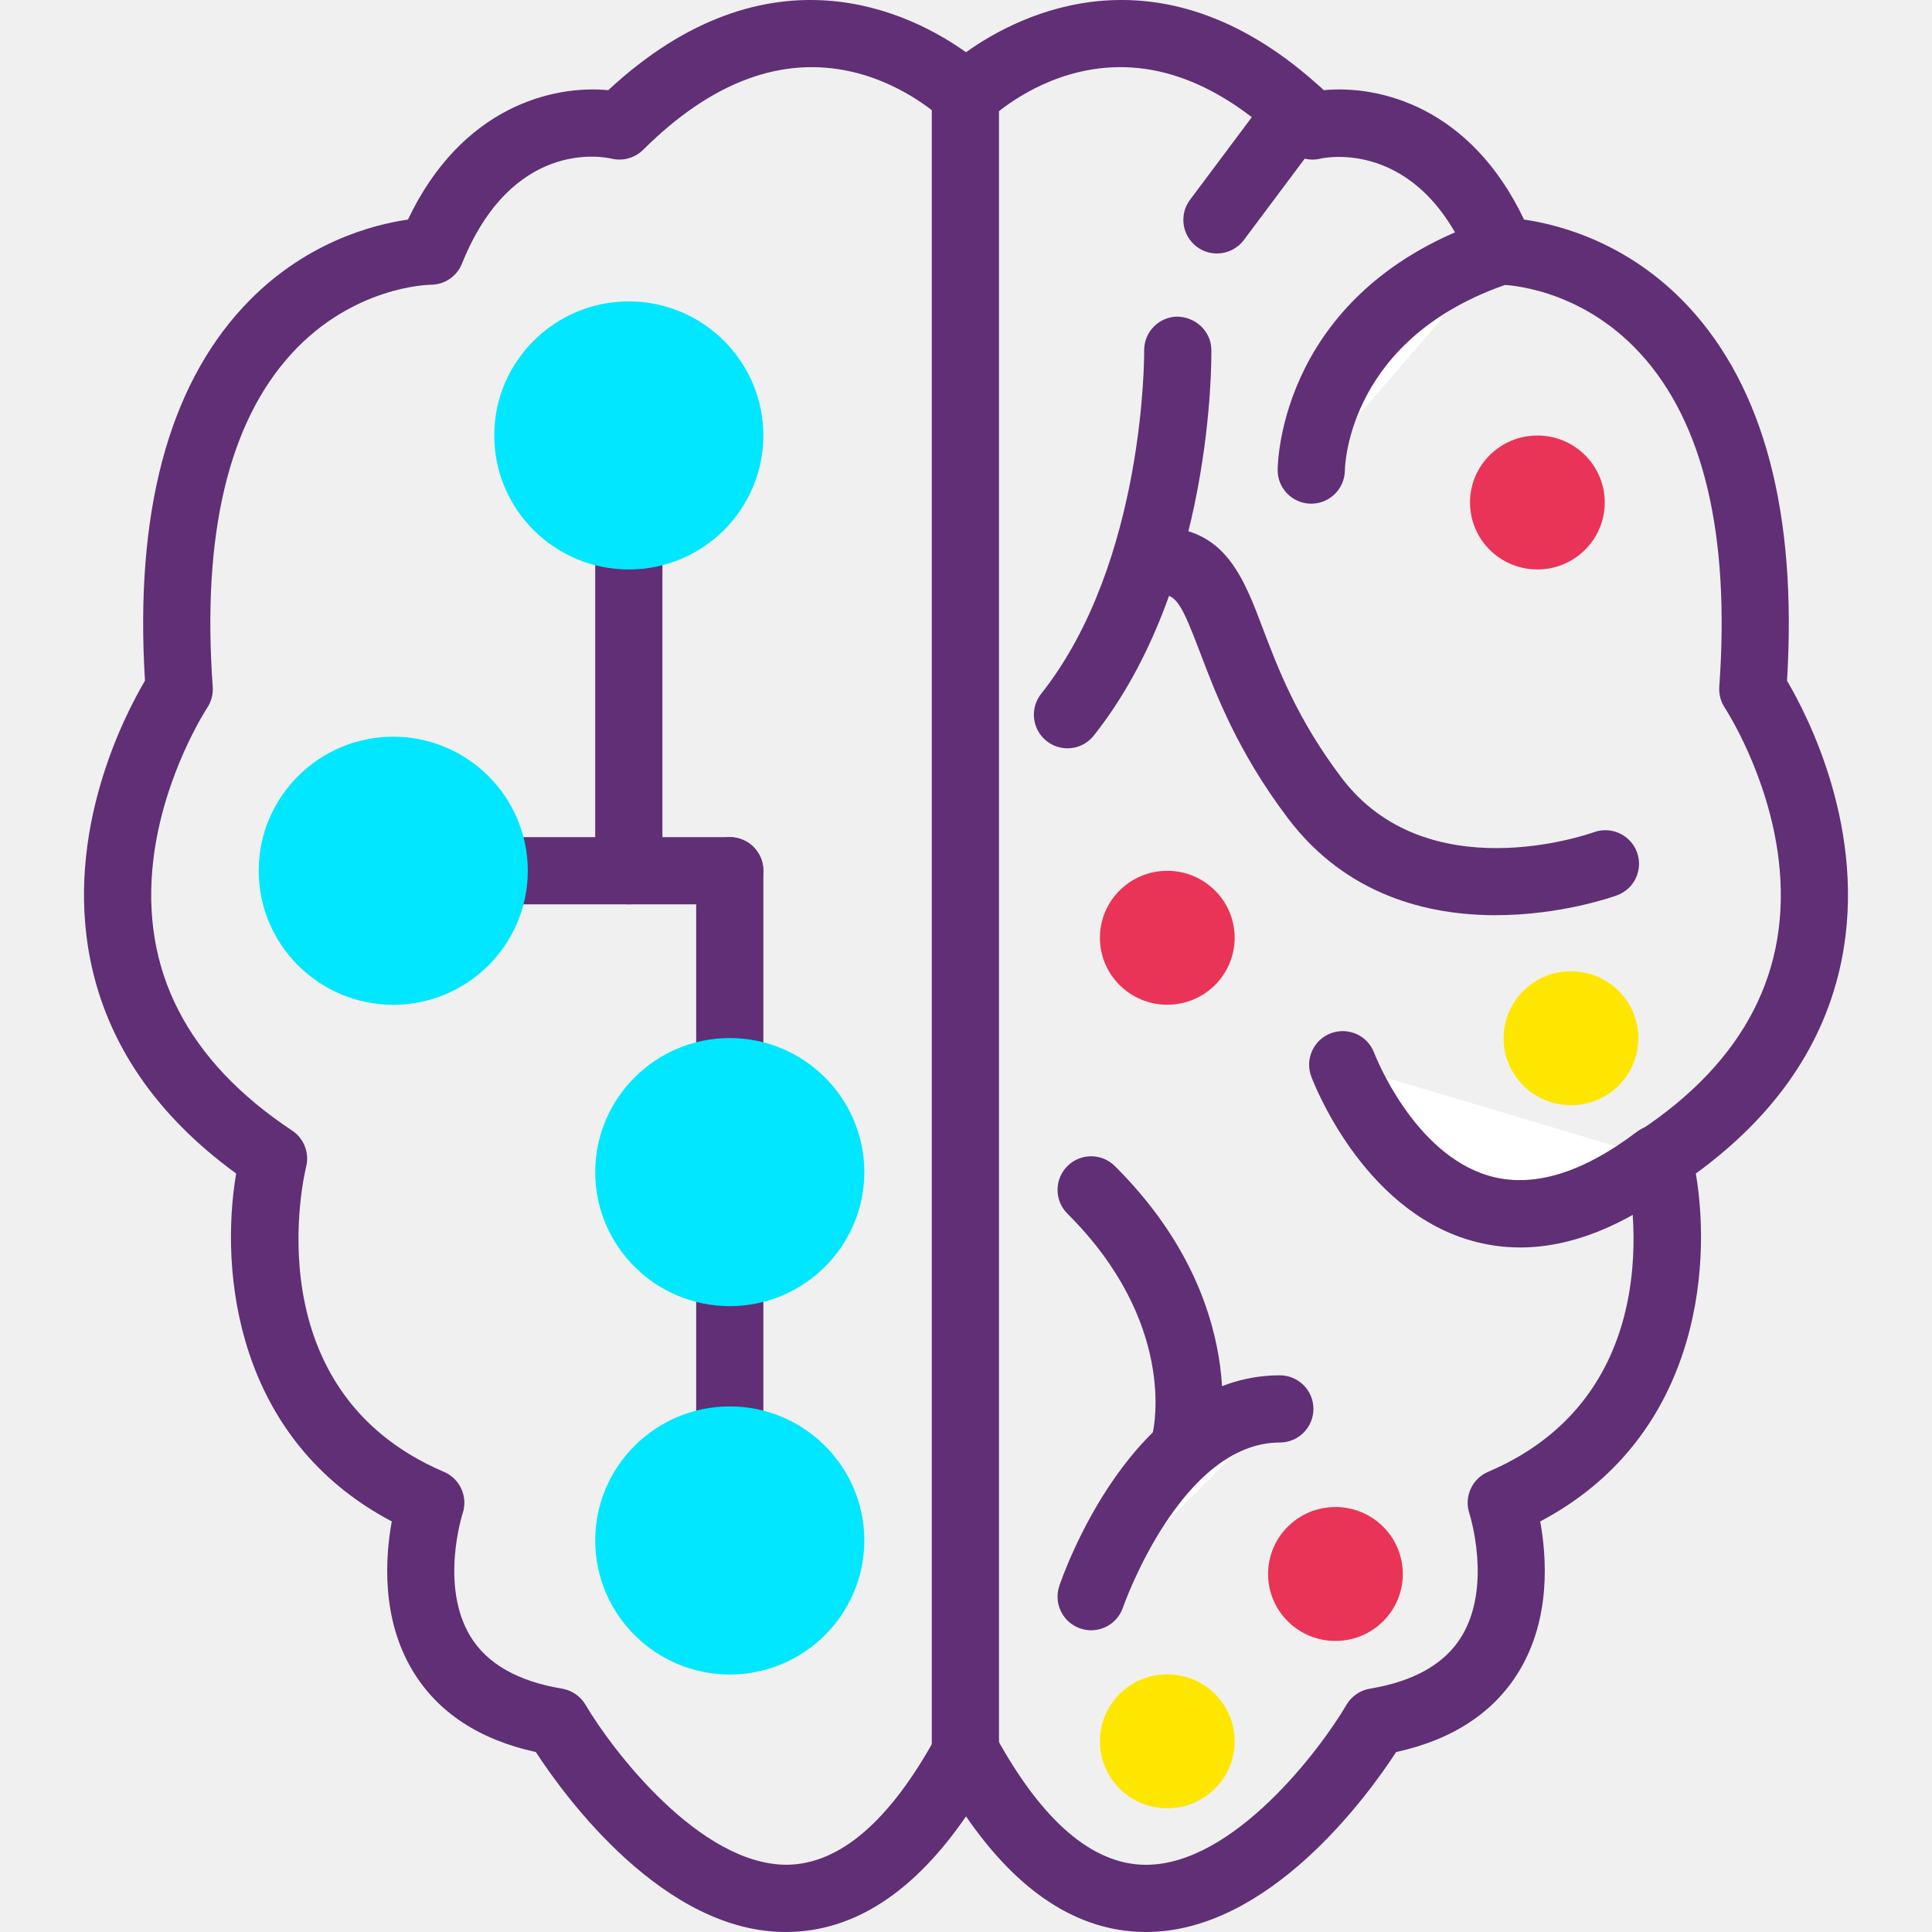
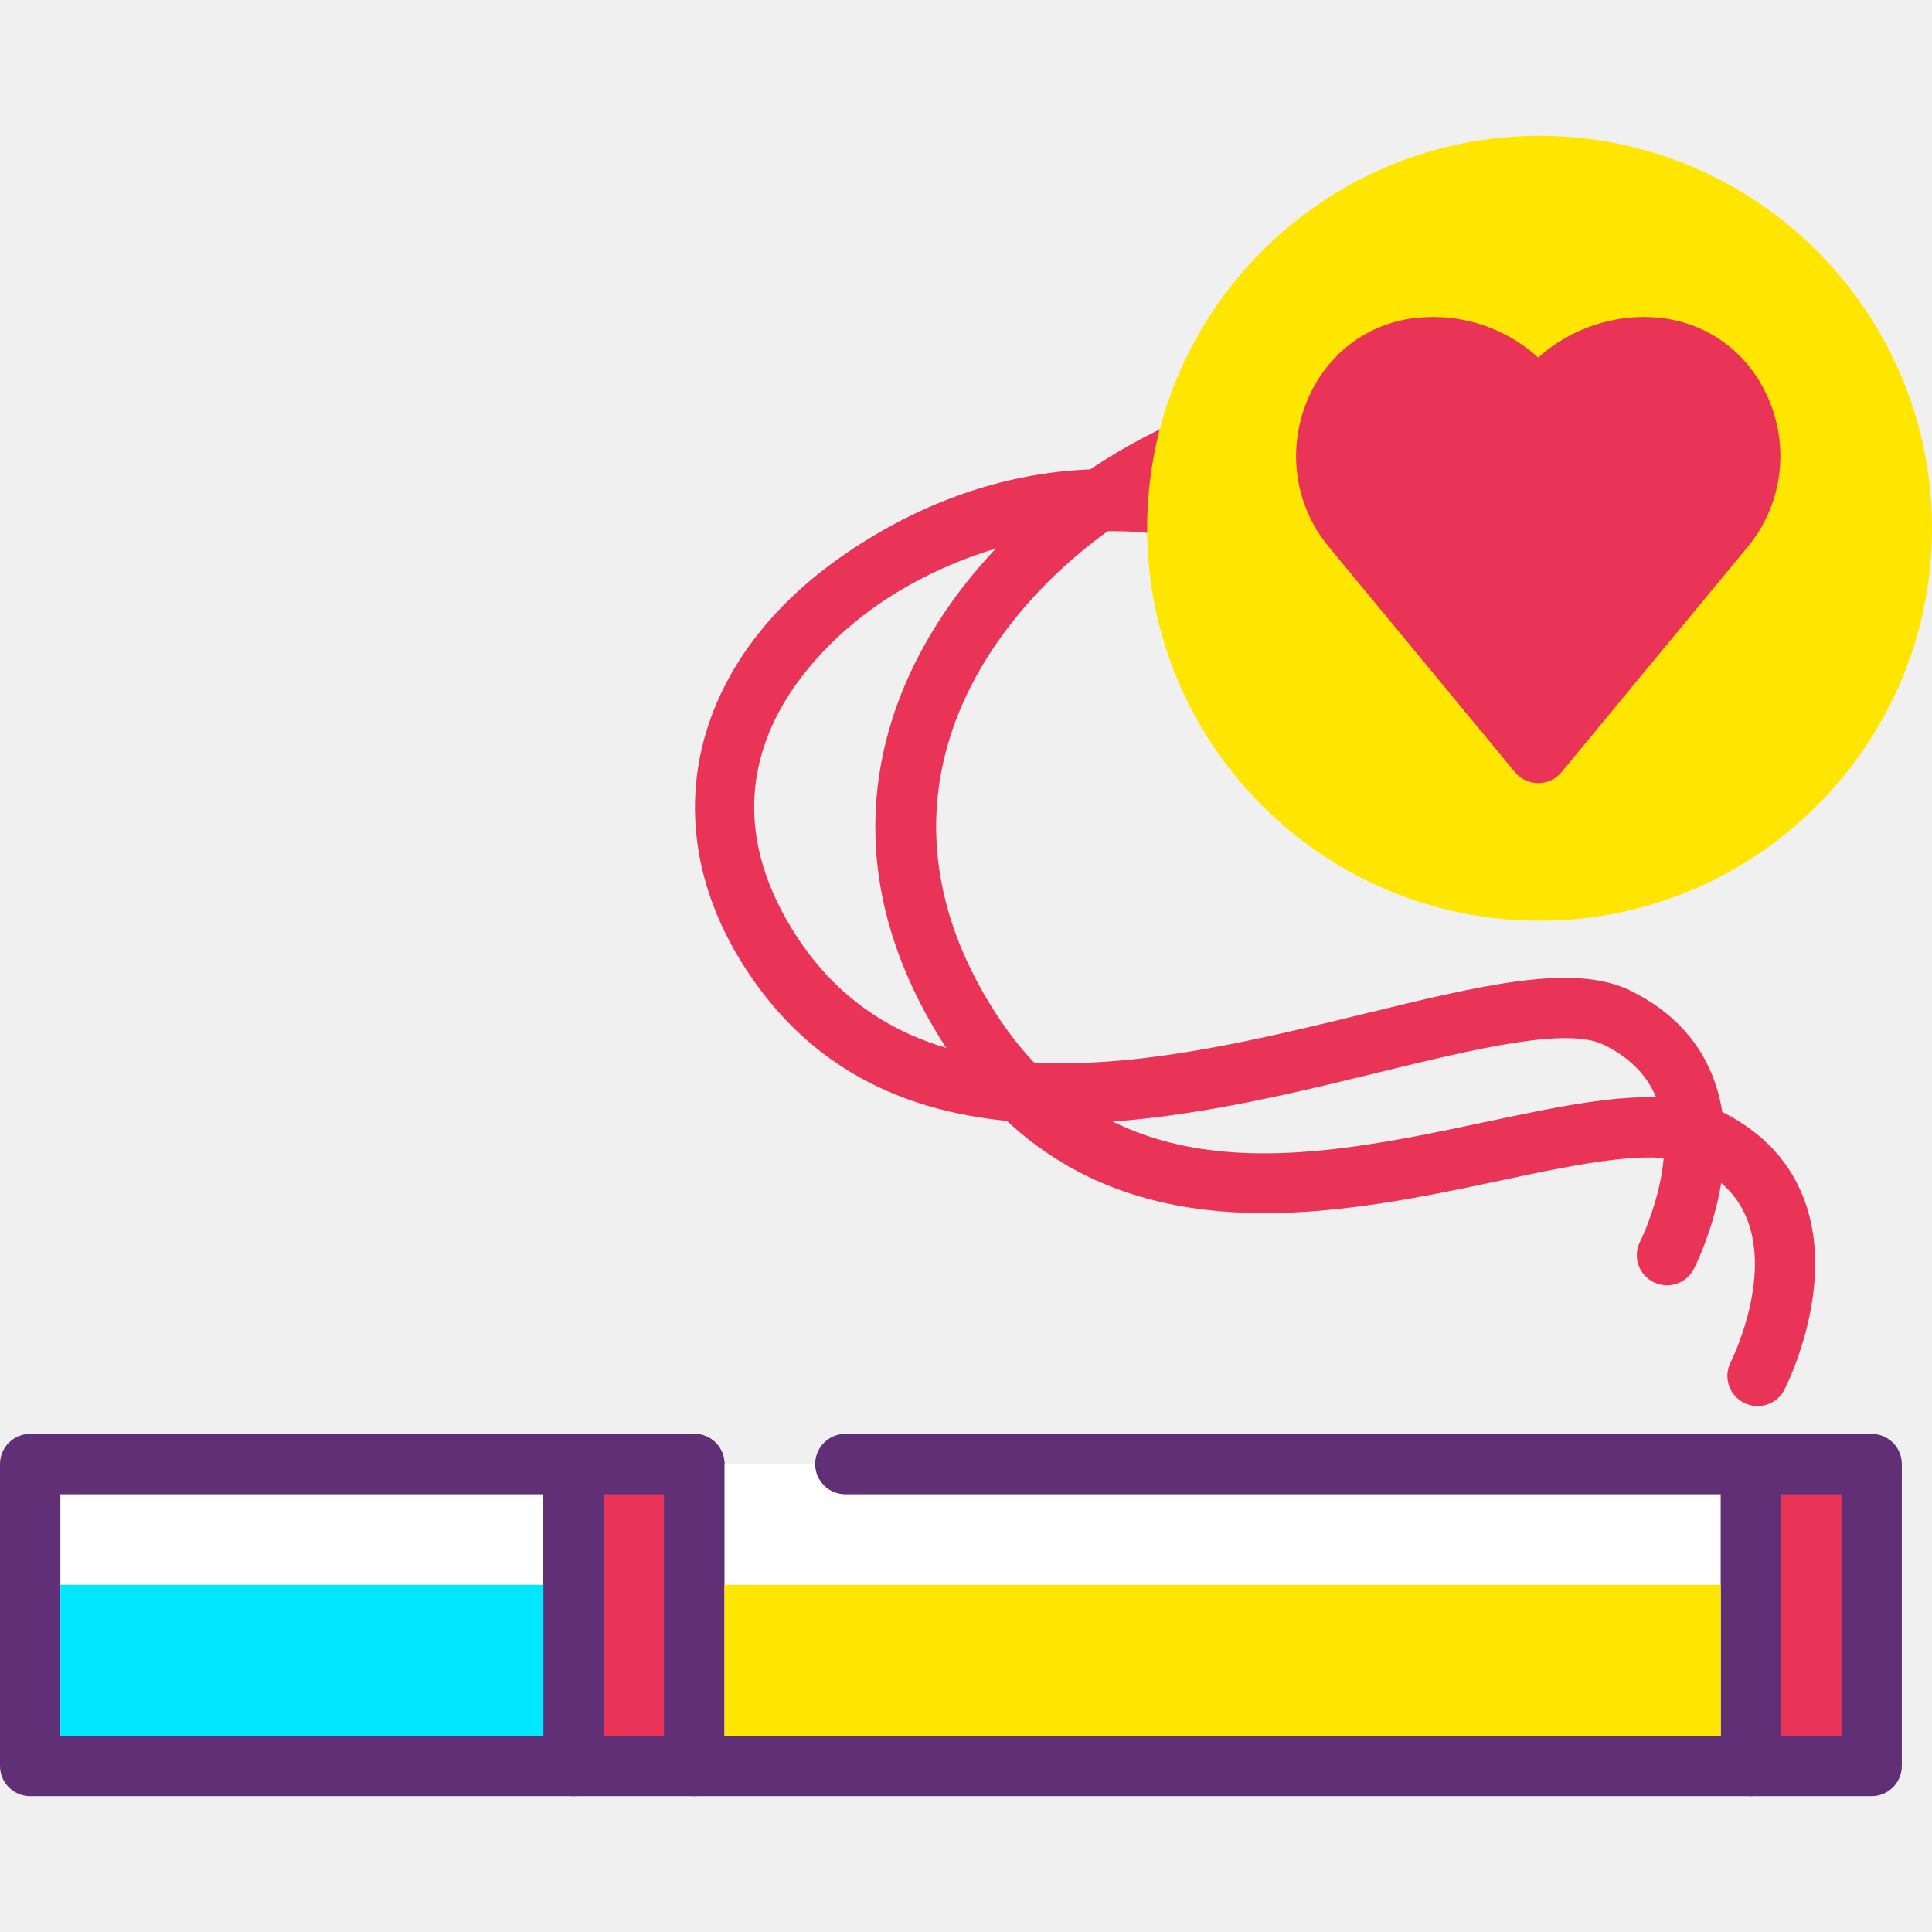
- <svg xmlns="http://www.w3.org/2000/svg" version="1.1" id="Capa_1" x="0px" y="0px" width="48px" height="48px" viewBox="0 0 196.267 196.267" style="enable-background:new 0 0 196.267 196.267;" xml:space="preserve">
-   <path style="fill:#602F75;" d="M116.424,196.266c-0.082,0-0.162,0-0.244-0.002c-6.699-0.097-12.752-4.041-18.045-11.744  c-5.294,7.702-11.346,11.646-18.045,11.744c-12.587,0.215-22.728-13.786-25.655-18.277c-5.77-1.266-9.977-4.041-12.517-8.265  c-3.209-5.333-2.777-11.563-2.118-15.164c-15.892-8.383-17.493-25.431-15.809-35.343c-8.137-5.926-13.117-13.22-14.816-21.71  c-2.621-13.1,3.483-24.854,5.552-28.351c-1.039-16.964,2.331-29.752,10.025-38.016c6.04-6.489,13.111-8.318,16.691-8.832  c5.453-11.471,14.72-13.684,20.347-13.145C78.167-6.046,92.643,1.385,98.133,5.307c5.49-3.924,19.965-11.353,36.342,3.854  c5.627-0.541,14.896,1.673,20.347,13.145c3.581,0.514,10.651,2.343,16.691,8.832c7.694,8.265,11.064,21.052,10.025,38.016  c2.068,3.497,8.173,15.251,5.552,28.351c-1.698,8.491-6.678,15.785-14.816,21.71c1.684,9.912,0.082,26.96-15.809,35.343  c0.659,3.601,1.091,9.83-2.118,15.164c-2.541,4.224-6.748,7.001-12.518,8.265C138.928,182.447,128.917,196.264,116.424,196.266z   M98.07,174.682c1.246,0,2.524,0.679,3.123,1.773c4.68,8.538,9.755,12.908,15.085,12.984c0.048,0,0.097,0,0.145,0  c8.885,0,17.702-11.711,20.361-16.249c0.512-0.874,1.386-1.476,2.386-1.642c4.492-0.746,7.627-2.534,9.315-5.32  c3.127-5.156,0.804-12.418,0.782-12.491c-0.551-1.683,0.273-3.519,1.901-4.214c19.355-8.253,14.227-30.077,14-31.002  c-0.345-1.399,0.225-2.872,1.425-3.668c10.68-7.086,15.425-16.34,14.1-27.503c-1.029-8.666-5.425-15.374-5.47-15.44  c-0.418-0.63-0.618-1.386-0.565-2.138c1.109-15.468-1.596-26.866-8.04-33.881c-6.238-6.787-13.814-6.961-14.133-6.965  c-1.379-0.017-2.632-0.862-3.145-2.14c-5.221-12.988-15.077-10.703-15.176-10.675c-1.154,0.288-2.383-0.049-3.232-0.893  c-6.958-6.924-14.116-9.588-21.267-7.912c-5.473,1.28-9.033,4.709-9.069,4.743c-0.638,0.623-1.505,0.983-2.396,0.983h-0.13  c-0.903,0-1.768-0.357-2.408-0.993c-0.024-0.024-3.586-3.453-9.059-4.733c-7.151-1.671-14.309,0.988-21.267,7.912  c-0.848,0.843-2.074,1.176-3.232,0.893c-0.99-0.224-10.119-1.905-15.176,10.675c-0.519,1.292-1.773,2.14-3.166,2.14  c-0.299,0.003-7.875,0.177-14.112,6.965c-6.444,7.013-9.149,18.412-8.04,33.881c0.055,0.758-0.145,1.512-0.568,2.144  c-0.039,0.061-4.437,6.767-5.466,15.433c-1.324,11.165,3.42,20.417,14.1,27.503c1.207,0.8,1.777,2.273,1.423,3.676  c-0.225,0.918-5.354,22.741,14.001,30.995c1.637,0.698,2.463,2.536,1.898,4.224c-0.02,0.061-2.342,7.323,0.783,12.479  c1.688,2.785,4.823,4.576,9.315,5.32c0.997,0.166,1.872,0.768,2.384,1.638c2.69,4.567,11.616,16.319,20.518,16.251  c5.327-0.082,10.397-4.451,15.075-12.984C95.676,175.361,96.823,174.682,98.07,174.682z M98.2,9.622h0.017H98.2z" />
-   <path style="fill:#FFFFFF;" d="M133.209,47.766c0,0,0-15.894,19.168-22.252" />
-   <path style="fill:#602F75;" d="M133.211,51.167c-0.009,0-0.017,0-0.026,0c-1.876-0.014-3.389-1.526-3.389-3.401  c0-0.749,0.244-18.439,21.507-25.491c1.782-0.592,3.721,0.375,4.314,2.166c0.594,1.789-0.375,3.721-2.166,4.314  c-16.451,5.456-16.821,18.483-16.828,19.034C136.597,49.657,135.074,51.167,133.211,51.167z" />
-   <path style="fill:#FFFFFF;" d="M136.404,108.163c0,0,9.777,26.348,31.945,9.537" />
-   <path style="fill:#602F75;" d="M154.426,126.726c-1.722,0-3.413-0.241-5.07-0.724c-11.054-3.219-15.949-16.108-16.152-16.654  c-0.655-1.768,0.246-3.732,2.012-4.388c1.768-0.652,3.729,0.244,4.386,2.007c0.077,0.203,3.978,10.262,11.687,12.486  c4.369,1.263,9.416-0.244,14.996-4.477c1.504-1.14,3.644-0.843,4.782,0.657c1.138,1.502,0.845,3.644-0.657,4.782  C164.876,124.617,159.519,126.726,154.426,126.726z" />
-   <path style="fill:#FFFFFF;" d="M120.431,146.309c0,0,3.195-12.715-9.583-25.429" />
+ <svg xmlns="http://www.w3.org/2000/svg" version="1.1" id="Capa_1" x="0px" y="0px" width="48px" height="48px" viewBox="0 0 436.907 436.907" style="enable-background:new 0 0 436.907 436.907;" xml:space="preserve">
  <g>
-     <path style="fill:#602F75;" d="M120.434,149.722c-0.275,0-0.555-0.034-0.835-0.104c-1.821-0.457-2.929-2.299-2.485-4.122   c0.118-0.51,2.413-11.165-8.675-22.2c-1.336-1.33-1.341-3.492-0.012-4.828c1.33-1.335,3.49-1.341,4.826-0.012   c13.993,13.925,10.636,28.087,10.487,28.682C123.353,148.689,121.962,149.722,120.434,149.722z" />
-     <path style="fill:#602F75;" d="M151.934,92.972c-6.849,0-15.157-1.981-21.113-9.868c-5.084-6.733-7.298-12.575-8.916-16.841   c-1.872-4.941-2.412-5.763-3.847-5.883c-1.879-0.154-3.277-1.802-3.123-3.681s1.83-3.29,3.68-3.123   c5.97,0.49,7.769,5.238,9.673,10.267c1.553,4.096,3.485,9.194,7.98,15.147c8.663,11.47,24.974,5.794,25.667,5.547   c1.77-0.631,3.726,0.285,4.366,2.053c0.64,1.772-0.271,3.722-2.041,4.366C163.826,91.115,158.565,92.972,151.934,92.972z" />
-     <path style="fill:#602F75;" d="M98.07,181.509c-1.884,0-3.413-1.529-3.413-3.413V9.622c0-1.884,1.529-3.413,3.413-3.413   c1.884,0,3.413,1.529,3.413,3.413v168.474C101.484,179.979,99.954,181.509,98.07,181.509z" />
+     <path style="fill:#EA3457;" d="M397.454,317.972c-1.05,0-2.12-0.241-3.12-0.759c-3.347-1.72-4.663-5.833-2.951-9.18l0,0   c0.09-0.174,8.723-17.388,4.13-31.16c-1.944-5.827-5.984-10.173-12.353-13.3c-8.414-4.12-25.67-0.466-43.95,3.413   c-40.033,8.487-94.877,20.127-127.107-32.98c-22.333-36.794-14.147-67.934-3.343-87.579c21.357-38.847,66.434-60.467,98-61.094   c0.046,0,0.094,0,0.14,0c3.707,0,6.746,2.966,6.823,6.694c0.073,3.767-2.924,6.886-6.69,6.96   c-28.133,0.553-68.106,20.913-86.31,54.019c-9.066,16.486-15.896,42.694,3.053,73.919c27.203,44.82,72.573,35.2,112.604,26.706   c21.543-4.567,40.146-8.513,52.791-2.313c9.713,4.76,16.217,11.933,19.319,21.306c6.376,19.267-4.497,40.74-4.96,41.646   C402.316,316.626,399.93,317.972,397.454,317.972z" />
+     <path style="fill:#EA3457;" d="M376.974,290.666c-1.05,0-2.12-0.241-3.12-0.759c-3.347-1.72-4.666-5.833-2.947-9.18   c0.133-0.266,8.711-17.42,4.127-31.16c-1.944-5.827-5.984-10.173-12.353-13.3c-8.404-4.099-29.034,0.92-50.883,6.24   c-47.406,11.566-112.353,27.407-144.531-25.6c-19.504-32.133-10.303-67.994,23.443-91.346c46.769-32.367,98.886-20.9,122.25,8.873   c2.326,2.966,1.811,7.253-1.157,9.586c-2.959,2.319-7.253,1.819-9.583-1.161c-24.463-31.174-72.89-27.426-103.74-6.074   c-10.554,7.299-43.139,34.154-19.54,73.04c26.984,44.447,83.893,30.56,129.623,19.42c26.418-6.439,47.273-11.547,60.126-5.233   c9.713,4.76,16.217,11.933,19.319,21.306c6.376,19.267-4.497,40.74-4.96,41.646C381.836,289.319,379.45,290.666,376.974,290.666z" />
  </g>
-   <path style="fill:#FFFFFF;" d="M119.646,35.577c0,0,0.329,22.475-11.204,37.03" />
-   <path style="fill:#602F75;" d="M108.44,76.019c-0.742,0-1.49-0.241-2.118-0.739c-1.478-1.171-1.725-3.318-0.555-4.796  c10.617-13.399,10.469-34.649,10.465-34.862c-0.024-1.884,1.483-3.432,3.367-3.458c1.864,0.041,3.432,1.478,3.459,3.362  c0.014,0.968,0.207,23.868-11.943,39.199C110.444,75.576,109.447,76.019,108.44,76.019z" />
-   <path style="fill:#FFFFFF;" d="M110.848,162.201c0,0,6.39-19.072,19.168-19.072" />
-   <path style="fill:#602F75;" d="M110.848,165.616c-0.36,0-0.725-0.058-1.085-0.178c-1.787-0.599-2.751-2.533-2.152-4.321  c0.292-0.874,7.342-21.402,22.403-21.402c1.884,0,3.413,1.529,3.413,3.413c0,1.884-1.529,3.413-3.413,3.413  c-10.04,0-15.875,16.575-15.93,16.744C113.606,164.713,112.275,165.616,110.848,165.616z" />
+   <rect x="6.827" y="331.093" style="fill:#FFFFFF;" width="122.88" height="68.267" />
+   <path style="fill:#602F75;" d="M129.707,406.187H6.827c-3.77,0-6.827-3.053-6.827-6.827v-68.267c0-3.773,3.057-6.827,6.827-6.827  h122.88c3.77,0,6.827,3.053,6.827,6.827v68.267C136.533,403.133,133.477,406.187,129.707,406.187z M13.653,392.533H122.88V337.92  H13.653V392.533z" />
+   <rect x="129.707" y="331.093" style="fill:#EA3457;" width="27.307" height="68.267" />
+   <path style="fill:#602F75;" d="M157.013,406.187h-27.307c-3.77,0-6.827-3.053-6.827-6.827v-68.267c0-3.773,3.057-6.827,6.827-6.827  h27.307c3.77,0,6.827,3.053,6.827,6.827v68.267C163.84,403.133,160.783,406.187,157.013,406.187z M136.533,392.533h13.653V337.92  h-13.653V392.533z" />
+   <rect x="395.947" y="331.093" style="fill:#EA3457;" width="27.307" height="68.267" />
+   <path style="fill:#602F75;" d="M423.253,406.187h-27.307c-3.77,0-6.827-3.053-6.827-6.827v-68.267c0-3.773,3.057-6.827,6.827-6.827  h27.307c3.77,0,6.827,3.053,6.827,6.827v68.267C430.08,403.133,427.023,406.187,423.253,406.187z M402.773,392.533h13.653V337.92  h-13.653V392.533z" />
+   <polyline style="fill:#FFFFFF;" points="191.174,331.093 395.947,331.093 395.947,399.36 157.013,399.36 157.013,331.093 " />
+   <path style="fill:#602F75;" d="M395.947,406.187H157.013c-3.77,0-6.827-3.053-6.827-6.827v-68.267c0-3.773,3.057-6.827,6.827-6.827  s6.827,3.053,6.827,6.827v61.44h225.28V337.92H191.174c-3.77,0-6.827-3.053-6.827-6.827s3.057-6.827,6.827-6.827h204.773  c3.77,0,6.827,3.053,6.827,6.827v68.267C402.773,403.133,399.717,406.187,395.947,406.187z" />
  <g>
-     <path style="fill:#602F75;" d="M123.624,25.75c-0.712,0-1.428-0.22-2.041-0.679c-1.51-1.13-1.818-3.268-0.69-4.777l8.202-10.965   c1.13-1.512,3.27-1.819,4.777-0.689c1.51,1.13,1.818,3.268,0.69,4.777l-8.202,10.965C125.689,25.277,124.662,25.75,123.624,25.75z" />
-     <path style="fill:#602F75;" d="M63.879,91.869c-1.884,0-3.413-1.529-3.413-3.413V54.439c0-1.884,1.529-3.413,3.413-3.413   c1.884,0,3.413,1.529,3.413,3.413v34.017C67.292,90.342,65.765,91.869,63.879,91.869z" />
-     <path style="fill:#602F75;" d="M74.136,91.869H50.207c-1.884,0-3.413-1.529-3.413-3.413c0-1.884,1.529-3.413,3.413-3.413h23.929   c1.884,0,3.413,1.529,3.413,3.413C77.549,90.34,76.02,91.869,74.136,91.869z" />
-     <path style="fill:#602F75;" d="M74.136,112.279c-1.884,0-3.413-1.529-3.413-3.413v-20.41c0-1.884,1.529-3.413,3.413-3.413   c1.884,0,3.413,1.529,3.413,3.413v20.41C77.549,110.752,76.02,112.279,74.136,112.279z" />
-     <path style="fill:#602F75;" d="M74.136,149.698c-1.884,0-3.413-1.529-3.413-3.413v-17.009c0-1.884,1.529-3.413,3.413-3.413   c1.884,0,3.413,1.529,3.413,3.413v17.009C77.549,148.171,76.02,149.698,74.136,149.698z" />
+     <circle style="fill:#FFE600;" cx="348.16" cy="119.467" r="81.92" />
+     <path style="fill:#FFE600;" d="M348.16,208.213c-48.937,0-88.747-39.813-88.747-88.747s39.81-88.747,88.747-88.747   s88.747,39.813,88.747,88.747S397.097,208.213,348.16,208.213z M348.16,44.373c-41.407,0-75.093,33.686-75.093,75.093   s33.686,75.093,75.093,75.093s75.093-33.686,75.093-75.093S389.567,44.373,348.16,44.373z" />
  </g>
  <g>
-     <ellipse style="fill:#00E7FF;" cx="63.882" cy="44.236" rx="10.257" ry="10.206" />
-     <path style="fill:#00E7FF;" d="M63.879,57.852c-7.538,0-13.669-6.11-13.669-13.617s6.132-13.617,13.669-13.617   s13.669,6.11,13.669,13.617S71.417,57.852,63.879,57.852z M63.879,37.442c-3.773,0-6.842,3.046-6.842,6.791   c0,3.744,3.069,6.791,6.842,6.791c3.773,0,6.842-3.046,6.842-6.791S67.652,37.442,63.879,37.442z" />
-     <ellipse style="fill:#00E7FF;" cx="39.955" cy="88.456" rx="10.257" ry="10.206" />
-     <path style="fill:#00E7FF;" d="M39.95,102.075c-7.538,0-13.669-6.11-13.669-13.618S32.413,74.84,39.95,74.84   s13.669,6.11,13.669,13.618S47.486,102.075,39.95,102.075z M39.95,81.665c-3.773,0-6.842,3.046-6.842,6.791   c0,3.744,3.069,6.791,6.842,6.791c3.773,0,6.842-3.046,6.842-6.791C46.792,84.712,43.723,81.665,39.95,81.665z" />
-     <ellipse style="fill:#00E7FF;" cx="74.139" cy="119.074" rx="10.257" ry="10.206" />
-     <path style="fill:#00E7FF;" d="M74.136,132.689c-7.538,0-13.669-6.11-13.669-13.618c0-7.509,6.132-13.619,13.669-13.619   c7.537,0,13.669,6.11,13.669,13.619C87.805,126.581,81.673,132.689,74.136,132.689z M74.136,112.279   c-3.773,0-6.842,3.048-6.842,6.793c0,3.744,3.069,6.791,6.842,6.791s6.842-3.046,6.842-6.791   C80.978,115.327,77.908,112.279,74.136,112.279z" />
+     <path style="fill:#EA3457;" d="M305.705,119.248c-12.355-14.954-3.813-38.634,15.485-40.595c0.959-0.097,1.93-0.147,2.915-0.147   c9.921,0,18.65,5.074,23.757,12.762c5.106-7.689,13.834-12.762,23.757-12.762c0.985,0,1.956,0.049,2.915,0.147   c19.297,1.959,27.839,25.641,15.485,40.595l-42.155,51.022L305.705,119.248z" />
+     <path style="fill:#EA3457;" d="M347.86,177.101L347.86,177.101c-2.036,0-3.966-0.906-5.263-2.48l-42.153-51.026   c-7.574-9.16-9.443-21.76-4.883-32.867c4.379-10.673,13.703-17.727,24.94-18.867c1.171-0.119,2.381-0.179,3.603-0.179   c8.904,0,17.326,3.333,23.757,9.18c7.313-6.647,17.521-10.027,27.38-8.994c11.216,1.133,20.54,8.187,24.921,18.854   c4.56,11.114,2.69,23.707-4.879,32.874l-42.156,51.026C351.826,176.193,349.897,177.101,347.86,177.101z M324.103,85.333   c-0.744,0-1.48,0.034-2.203,0.106c-6.25,0.64-11.237,4.453-13.706,10.467c-2.644,6.439-1.58,13.72,2.777,18.993l0,0l36.89,44.653   l36.893-44.653c4.357-5.274,5.42-12.553,2.777-18.993c-2.47-6.013-7.46-9.827-13.689-10.46c-8.009-0.847-15.836,2.9-20.294,9.6   c-2.533,3.801-8.841,3.801-11.373,0C338.133,88.967,331.38,85.333,324.103,85.333z" />
  </g>
-   <g>
-     <ellipse style="fill:#EA3457;" cx="156.179" cy="51.046" rx="6.844" ry="6.803" />
-     <ellipse style="fill:#EA3457;" cx="118.581" cy="95.266" rx="6.844" ry="6.803" />
-   </g>
-   <g>
-     <ellipse style="fill:#FFE600;" cx="159.592" cy="105.471" rx="6.844" ry="6.803" />
-     <ellipse style="fill:#FFE600;" cx="118.581" cy="176.895" rx="6.844" ry="6.803" />
-   </g>
-   <ellipse style="fill:#EA3457;" cx="135.665" cy="159.897" rx="6.844" ry="6.803" />
-   <g>
-     <ellipse style="fill:#00E7FF;" cx="74.139" cy="156.484" rx="10.257" ry="10.206" />
-     <path style="fill:#00E7FF;" d="M74.136,170.11c-7.538,0-13.669-6.11-13.669-13.619s6.132-13.618,13.669-13.618   c7.537,0,13.669,6.11,13.669,13.618C87.805,164,81.673,170.11,74.136,170.11z M74.136,149.698c-3.773,0-6.842,3.046-6.842,6.791   s3.069,6.793,6.842,6.793s6.842-3.048,6.842-6.793S77.908,149.698,74.136,149.698z" />
-   </g>
+   <rect x="13.653" y="358.4" style="fill:#00E7FF;" width="109.227" height="34.133" />
+   <rect x="163.84" y="358.4" style="fill:#FFE600;" width="225.28" height="34.133" />
  <g>
</g>
  <g>
</g>
  <g>
</g>
  <g>
</g>
  <g>
</g>
  <g>
</g>
  <g>
</g>
  <g>
</g>
  <g>
</g>
  <g>
</g>
  <g>
</g>
  <g>
</g>
  <g>
</g>
  <g>
</g>
  <g>
</g>
</svg>
